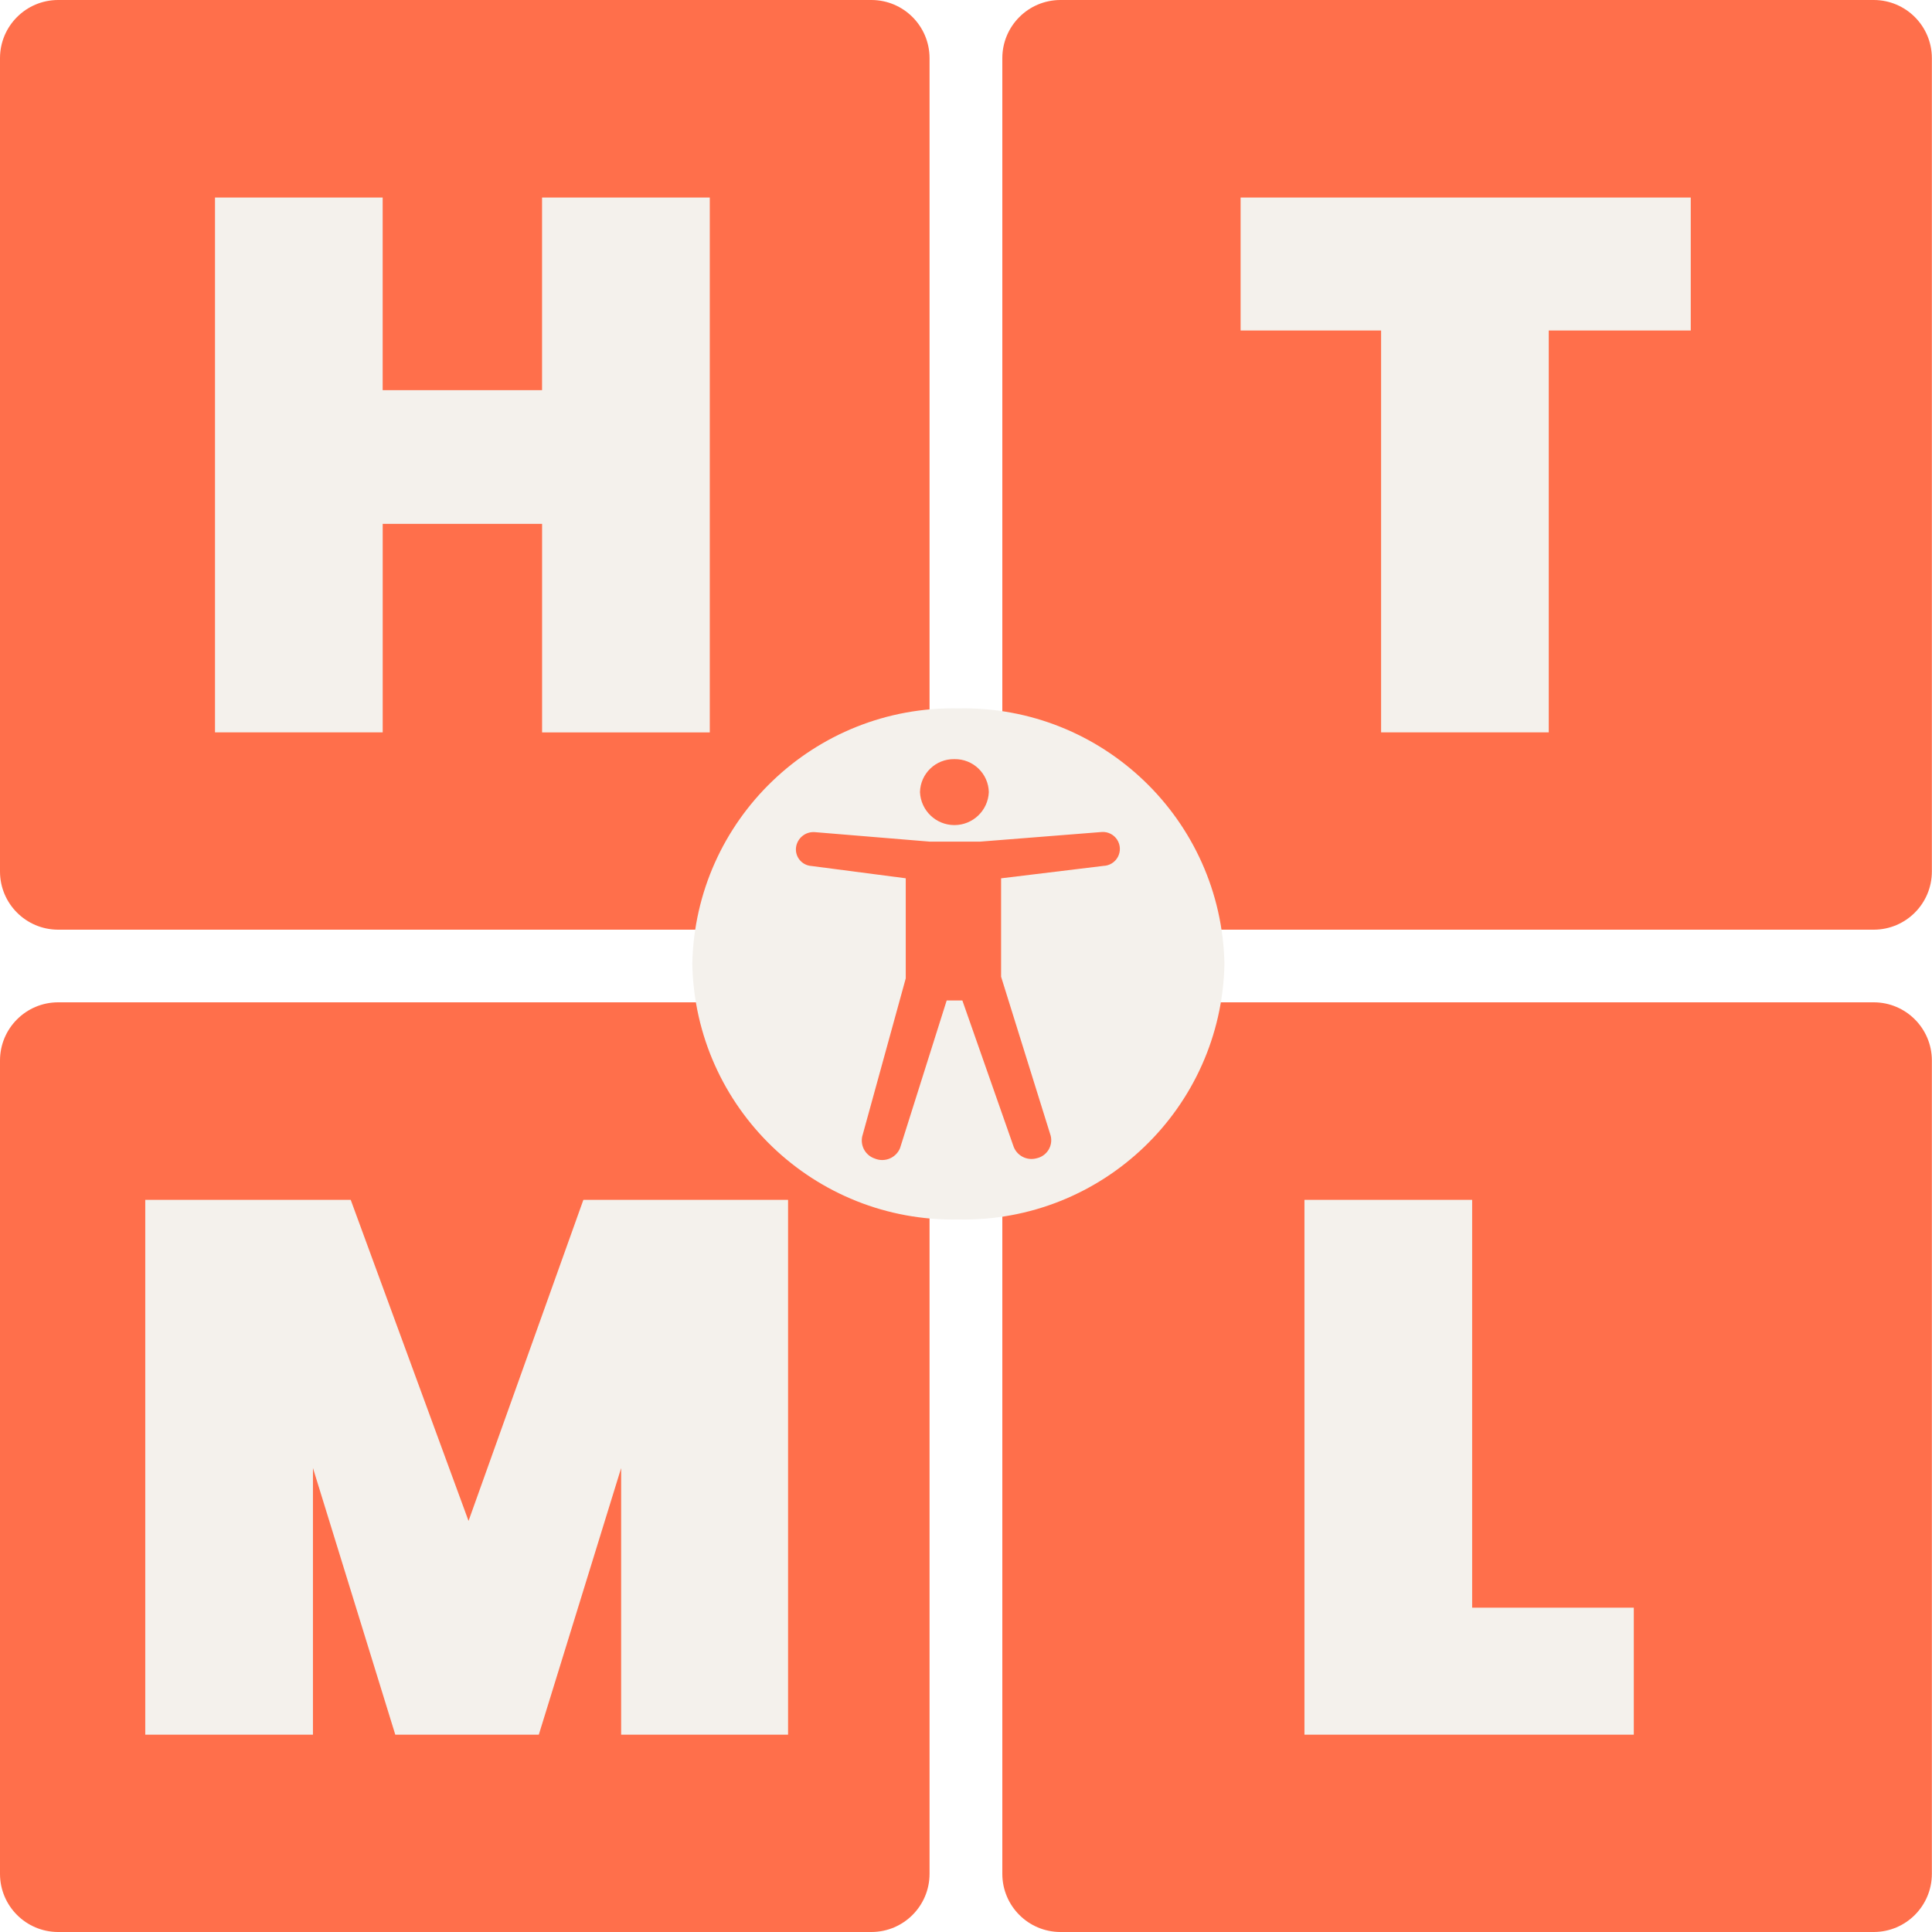
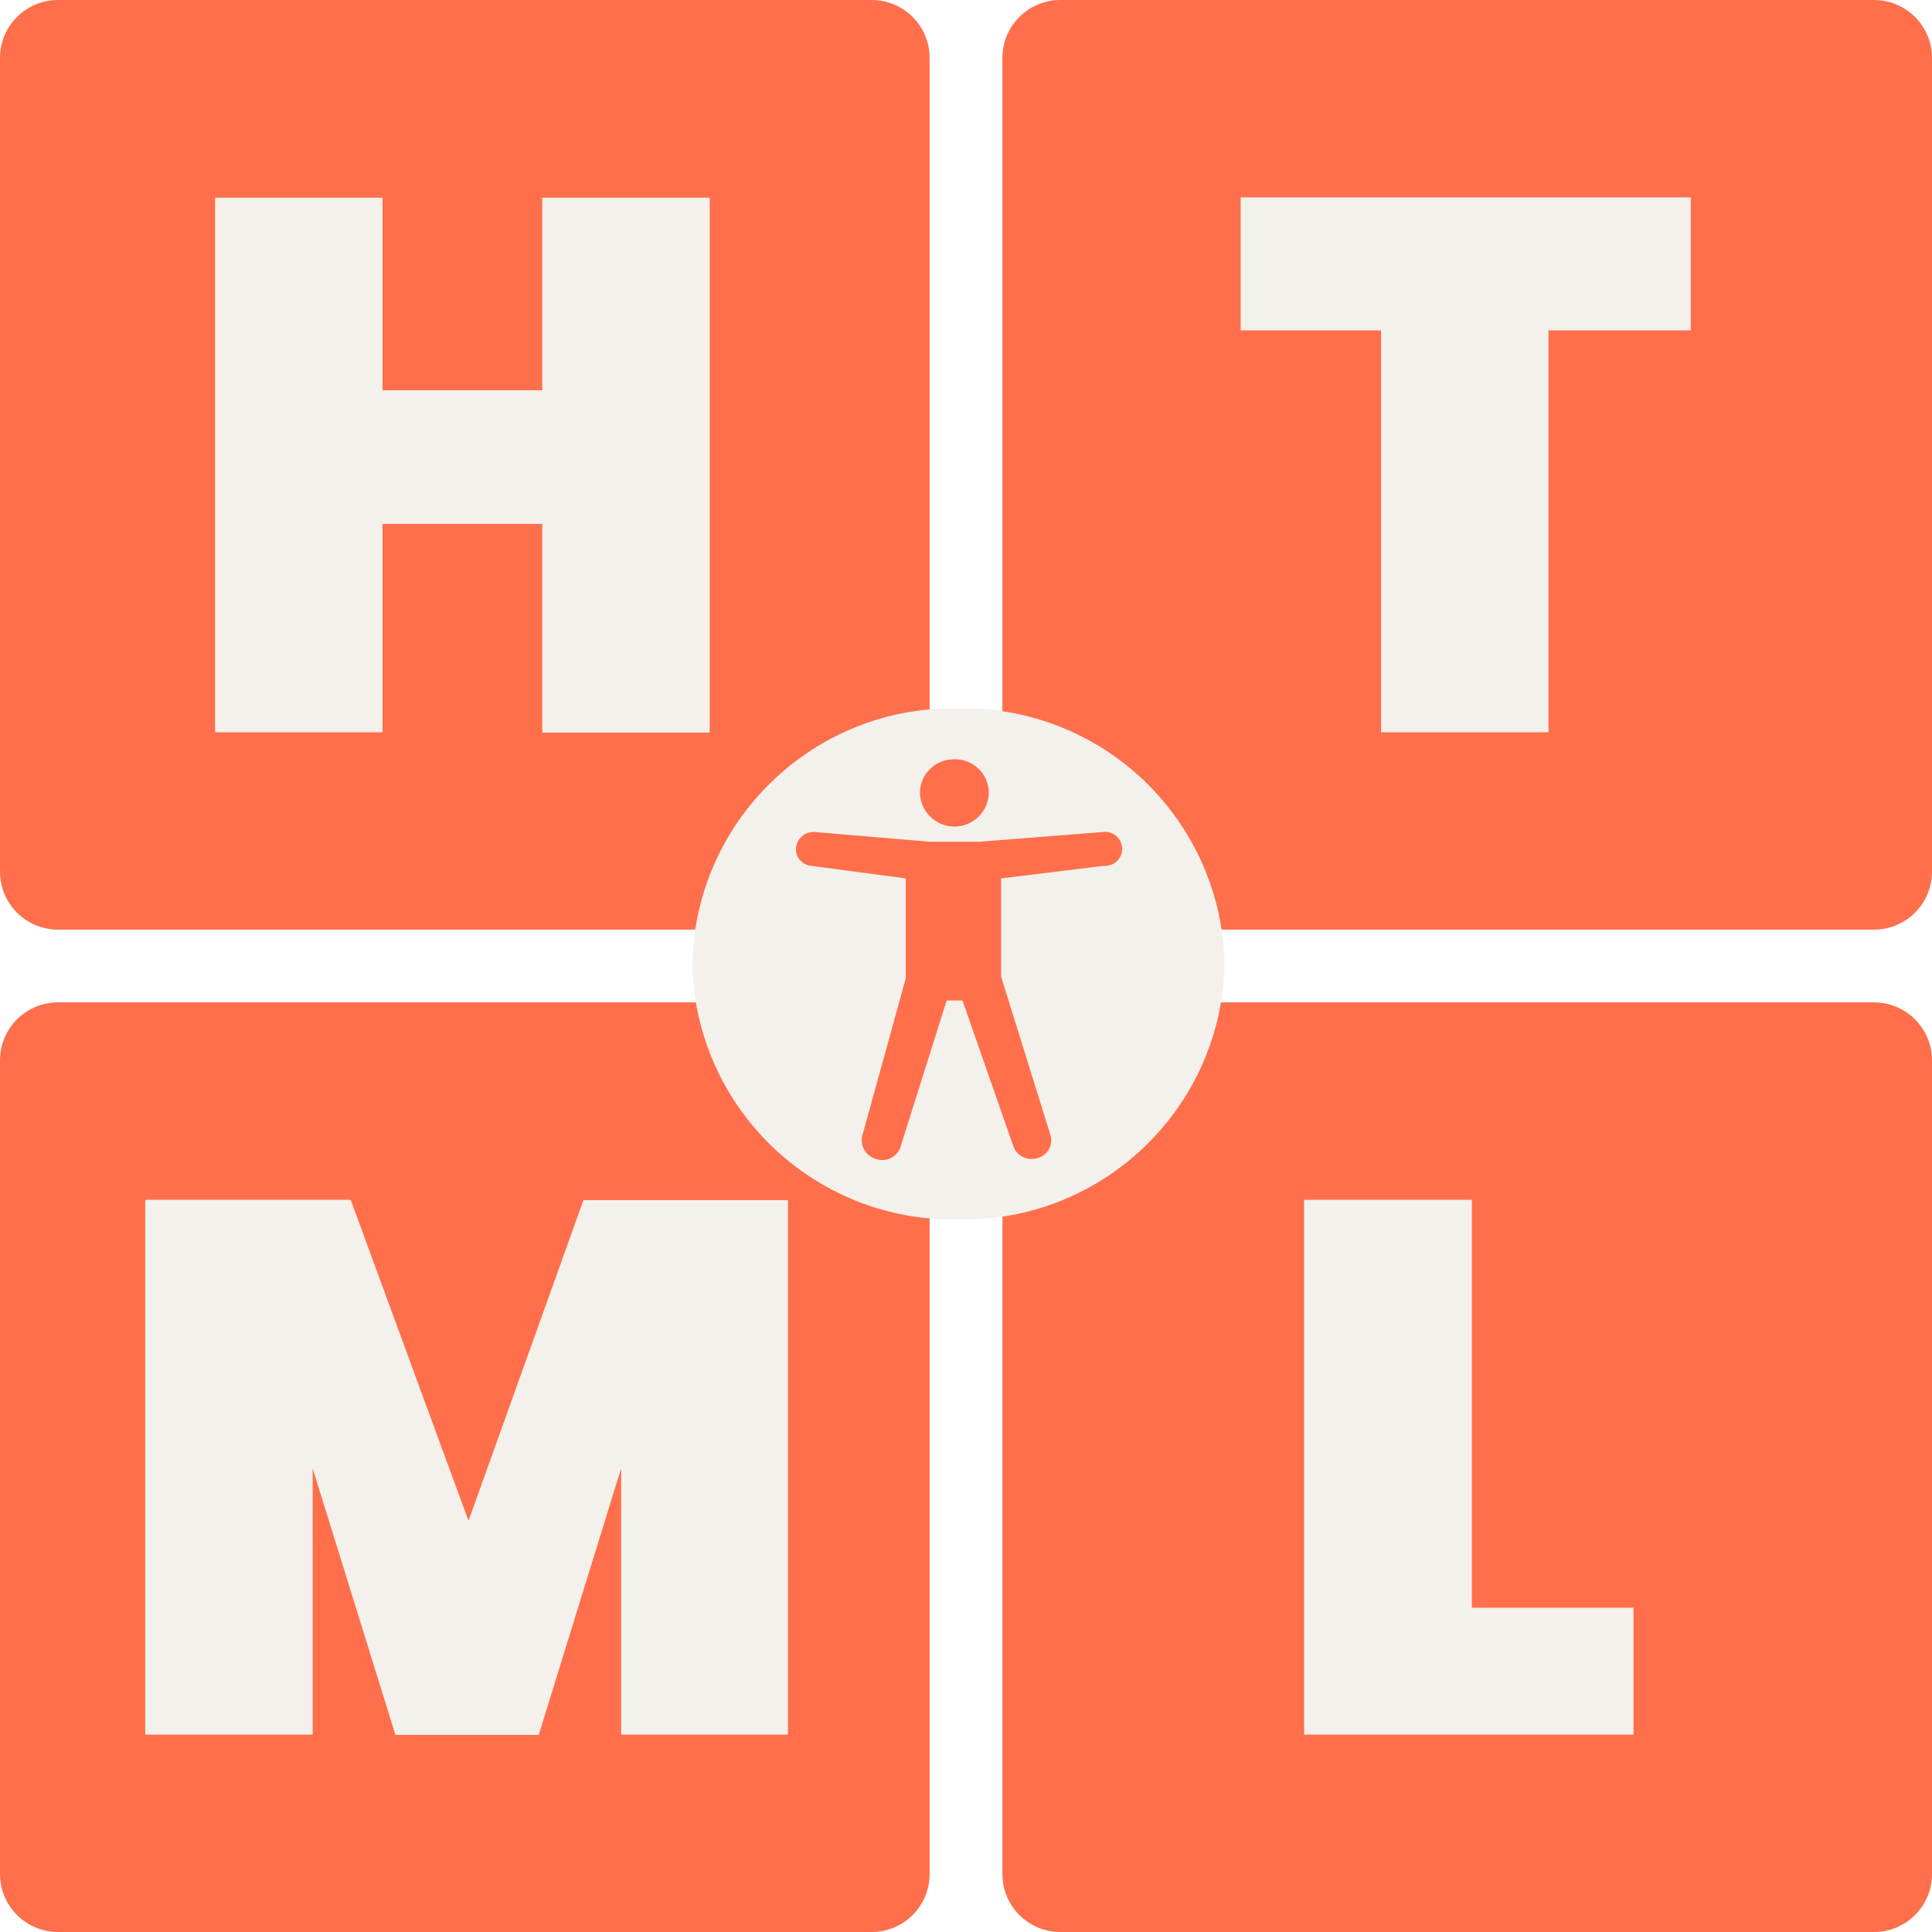
- <svg xmlns="http://www.w3.org/2000/svg" width="60" height="60" viewBox="0 0 60 60">
-   <g transform="translate(-1182 -311)">
-     <rect width="22" height="23" transform="translate(1185 314)" fill="#f4f1ec" />
-     <rect width="22" height="23" transform="translate(1215 314)" fill="#f4f1ec" />
-     <rect width="22" height="23" transform="translate(1216 345)" fill="#f4f1ec" />
-     <rect width="22" height="23" transform="translate(1185 345)" fill="#f4f1ec" />
-     <g transform="translate(1182 311)">
-       <path d="M27.068,28.872H1.8a1.807,1.807,0,0,1-1.8-1.8V1.8A1.807,1.807,0,0,1,1.8,0H27.068a1.807,1.807,0,0,1,1.8,1.8V27.068A1.807,1.807,0,0,1,27.068,28.872Zm-10.233-12.6v6.474h5.208V6.135H16.834v5.982h-4.95V6.135H6.677V22.744h5.208V16.269h4.95Z" fill="#ff6f4b" />
-       <path d="M27.068,28.872H1.8a1.807,1.807,0,0,1-1.8-1.8V1.8A1.807,1.807,0,0,1,1.8,0H27.068a1.807,1.807,0,0,1,1.8,1.8V27.068A1.807,1.807,0,0,1,27.068,28.872ZM19.29,14.464h0v8.28h5.184V6.135H18.117l-3.566,9.97-3.659-9.97H4.511V22.744H9.719V14.463l2.557,8.281h4.457Z" transform="translate(0 31.128)" fill="#ff6f4b" />
-       <path d="M27.068,28.872H1.8a1.807,1.807,0,0,1-1.8-1.8V1.8A1.807,1.807,0,0,1,1.8,0H27.068a1.807,1.807,0,0,1,1.8,1.8V27.068A1.807,1.807,0,0,1,27.068,28.872ZM7.4,6.135v4.129h4.363v12.48H16.97V10.264h4.41V6.135Z" transform="translate(31.128)" fill="#ff6f4b" />
-       <path d="M27.068,28.872H1.8a1.807,1.807,0,0,1-1.8-1.8V1.8A1.807,1.807,0,0,1,1.8,0H27.068a1.807,1.807,0,0,1,1.8,1.8V27.068A1.807,1.807,0,0,1,27.068,28.872ZM9.383,6.135V22.744H19.611V18.8h-5.02V6.135Z" transform="translate(31.128 31.128)" fill="#ff6f4b" />
-     </g>
-     <g transform="translate(1203.5 333)">
-       <path d="M7.8,0a7.711,7.711,0,0,1,7.8,7.624,7.711,7.711,0,0,1-7.8,7.624A7.711,7.711,0,0,1,0,7.624,7.711,7.711,0,0,1,7.8,0Z" transform="translate(0.169 0.184)" fill="#ff6f4b" />
-       <path d="M8.263,0A8.1,8.1,0,0,0,0,7.936a8.1,8.1,0,0,0,8.263,7.936,8.1,8.1,0,0,0,8.263-7.936A8.1,8.1,0,0,0,8.263,0ZM8.138,1.576A1.049,1.049,0,0,1,9.209,2.6a1.07,1.07,0,0,1-2.138,0A1.048,1.048,0,0,1,8.138,1.576Zm4.631,3.315-3.179.386V8.333l1.54,4.938a.574.574,0,0,1-.435.7.594.594,0,0,1-.73-.4l-1.578-4.5H7.9L6.45,13.661a.6.6,0,0,1-.78.32.591.591,0,0,1-.375-.752L6.629,8.383V5.276L3.7,4.894a.516.516,0,0,1-.48-.567.547.547,0,0,1,.6-.483l3.558.294H8.934l3.789-.3a.527.527,0,1,1,.044,1.053Z" transform="translate(0)" fill="#f4f1ec" />
-     </g>
+ <svg xmlns="http://www.w3.org/2000/svg" width="60" height="60">
+   <defs />
+   <path fill="#f4f1ec" d="M3 3h22v23H3zM33 3h22v23H33zM34 34h22v23H34zM3 34h22v23H3z" />
+   <g fill="#ff6f4b">
+     <path d="M27.07 28.87H1.8a1.8 1.8 0 01-1.8-1.8V1.8A1.8 1.8 0 011.8 0h25.27a1.8 1.8 0 011.8 1.8v25.27a1.8 1.8 0 01-1.8 1.8zm-10.23-12.6v6.48h5.2V6.14h-5.2v5.98h-4.96V6.14h-5.2v16.6h5.2v-6.47h4.95zM27.07 60H1.8A1.8 1.8 0 010 58.2V32.93a1.8 1.8 0 011.8-1.8h25.27a1.8 1.8 0 011.8 1.8V58.2a1.8 1.8 0 01-1.8 1.8zm-7.78-14.4v8.27h5.18v-16.6h-6.35l-3.57 9.96-3.66-9.97H4.51v16.61h5.2V45.6l2.57 8.28h4.45zM58.2 28.87H32.93a1.8 1.8 0 01-1.8-1.8V1.8a1.8 1.8 0 011.8-1.8H58.2A1.8 1.8 0 0160 1.8v25.27a1.8 1.8 0 01-1.8 1.8zM38.53 6.13v4.13h4.36v12.48h5.2V10.26h4.42V6.13zM58.2 60H32.93a1.8 1.8 0 01-1.8-1.8V32.93a1.8 1.8 0 011.8-1.8H58.2a1.8 1.8 0 011.8 1.8V58.2a1.8 1.8 0 01-1.8 1.8zM40.5 37.26v16.61h10.23v-3.94h-5.02V37.26z" />
  </g>
+   <path fill="#ff6f4b" d="M29.47 22.18a7.71 7.71 0 017.8 7.63 7.71 7.71 0 01-7.8 7.62 7.71 7.71 0 01-7.8-7.62 7.71 7.71 0 017.8-7.63z" />
+   <path fill="#f4f1ec" d="M29.76 22a8.1 8.1 0 00-8.26 7.94 8.1 8.1 0 008.26 7.93 8.1 8.1 0 008.27-7.93A8.1 8.1 0 0029.76 22zm-.12 1.58a1.05 1.05 0 011.07 1.02 1.07 1.07 0 01-2.14 0 1.05 1.05 0 011.07-1.02zm4.63 3.31l-3.18.39v3.05l1.54 4.94a.57.57 0 01-.43.7.6.6 0 01-.74-.4l-1.57-4.5h-.49l-1.45 4.6a.6.6 0 01-.78.31.6.6 0 01-.38-.75l1.34-4.85v-3.1l-2.93-.39a.52.52 0 01-.48-.56.55.55 0 01.6-.49l3.56.3h1.55l3.8-.3a.53.53 0 11.04 1.05z" />
</svg>
